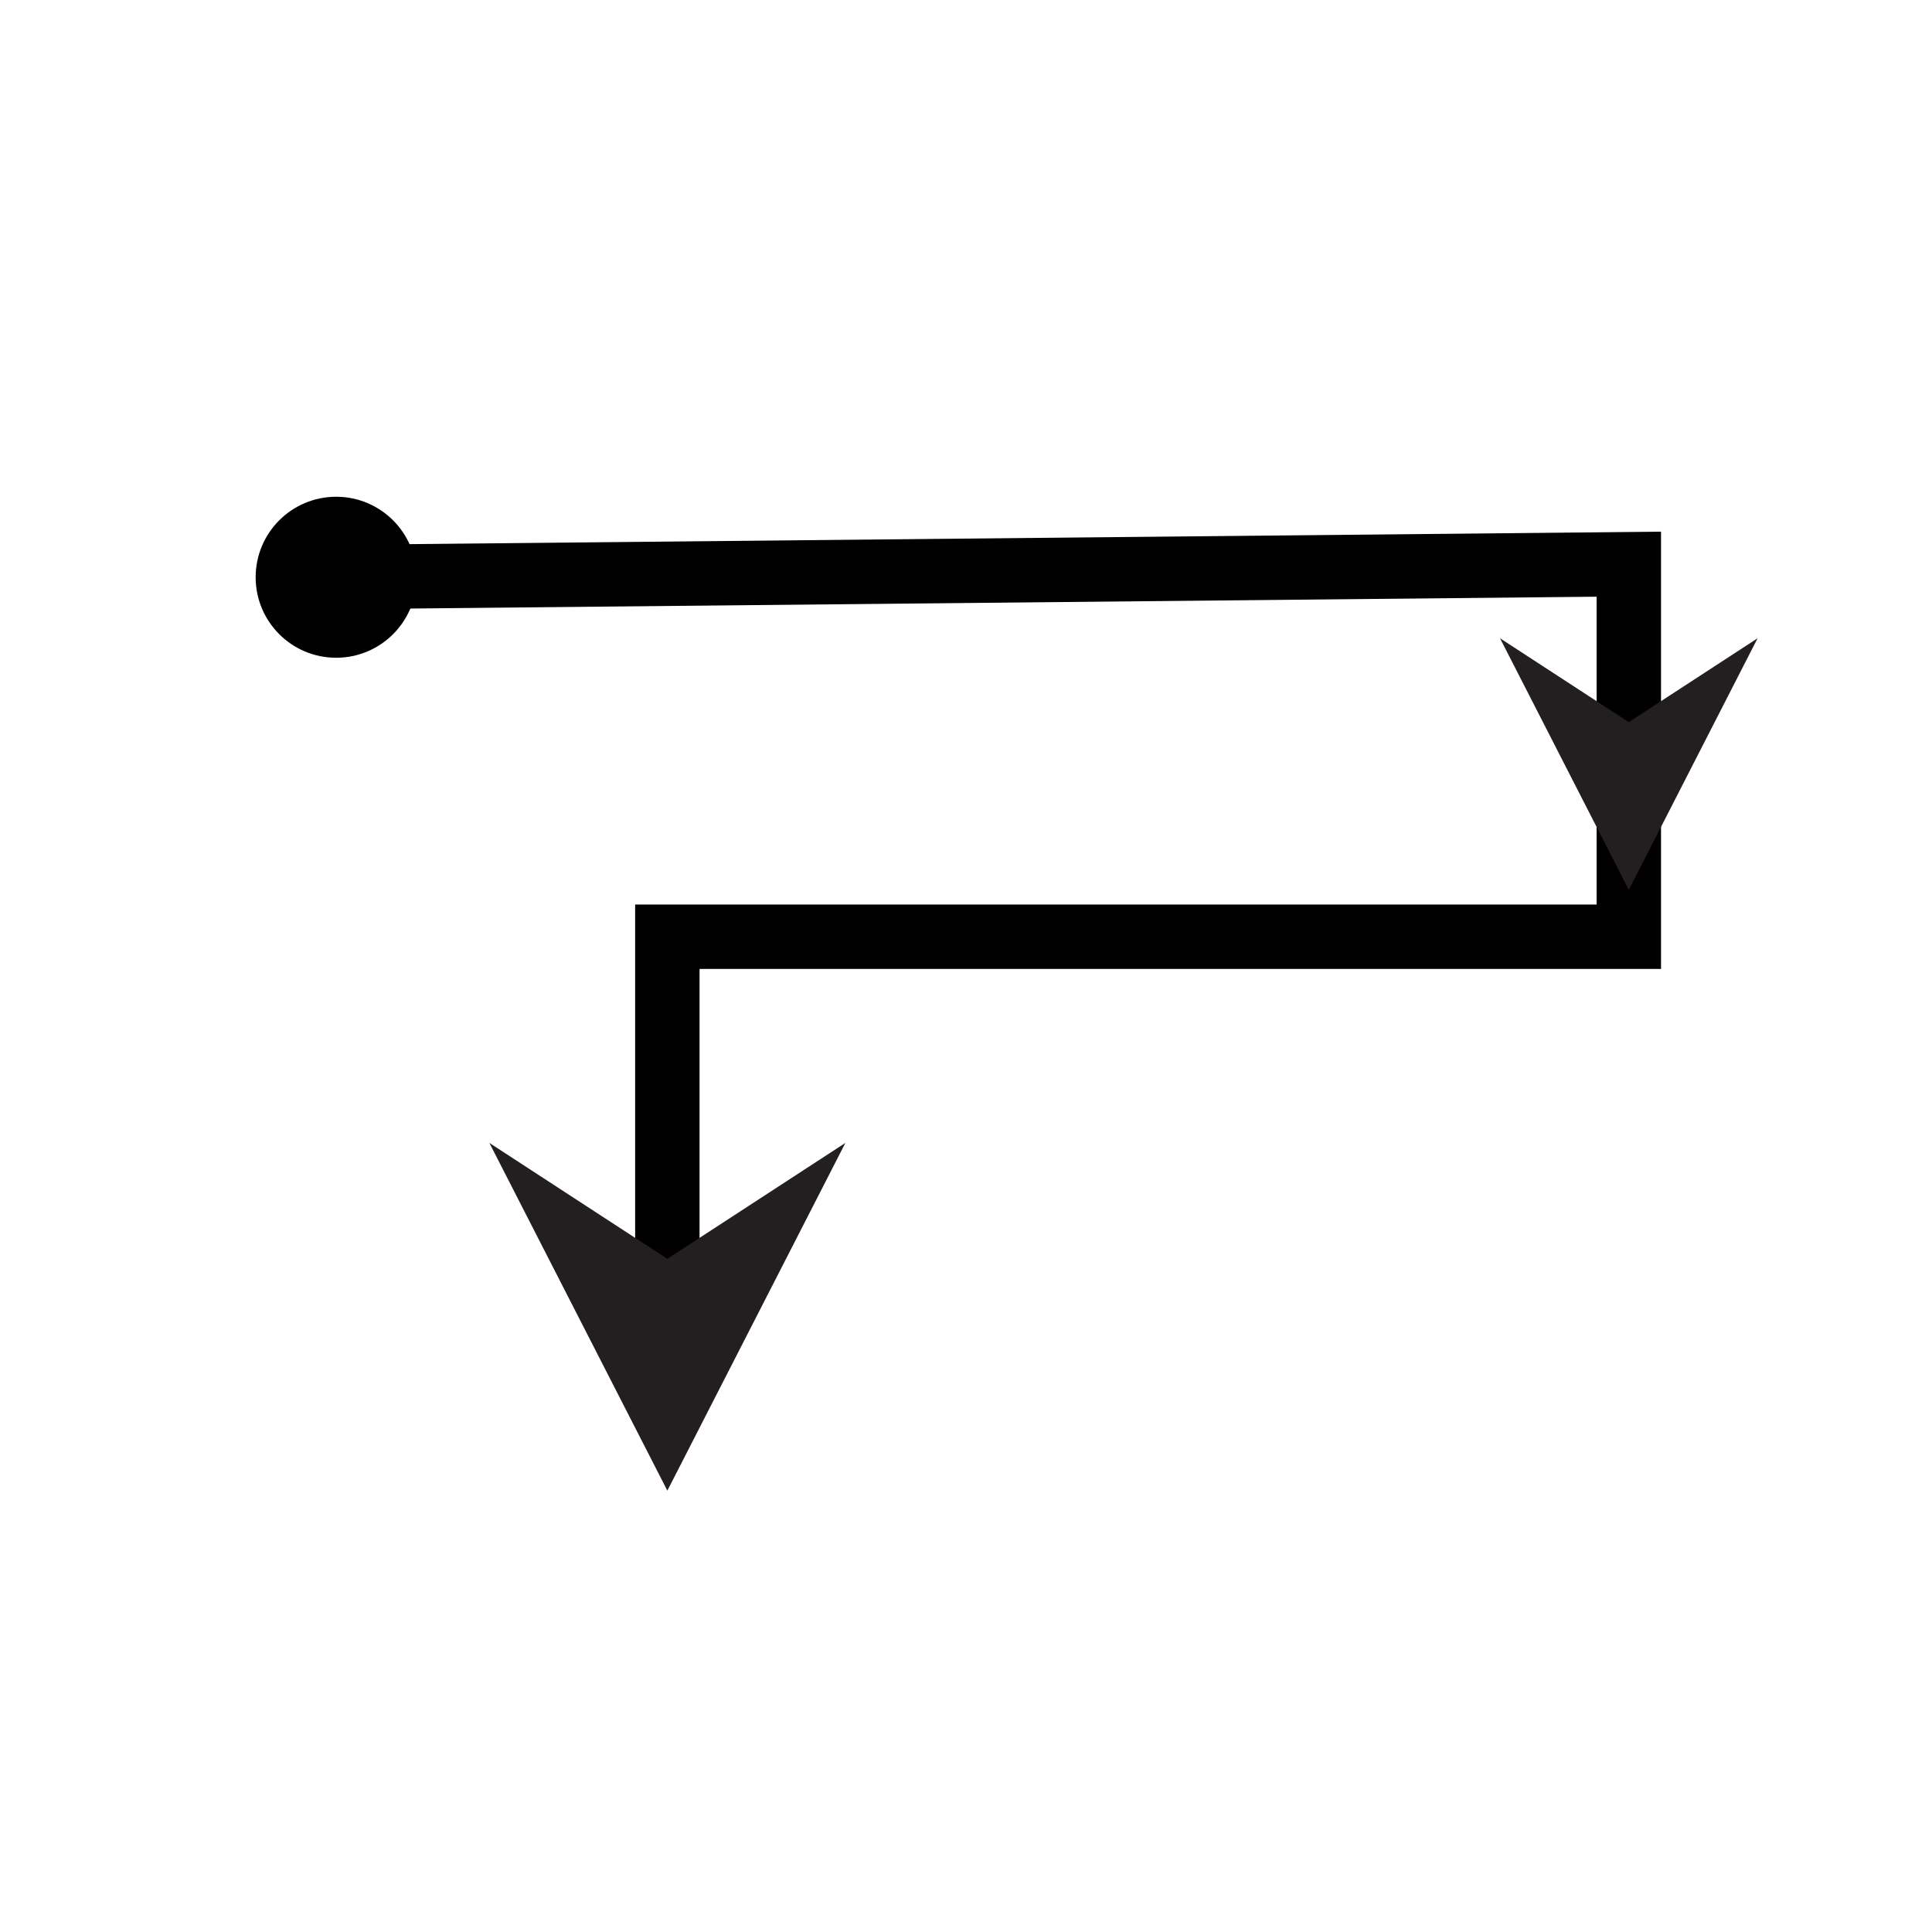
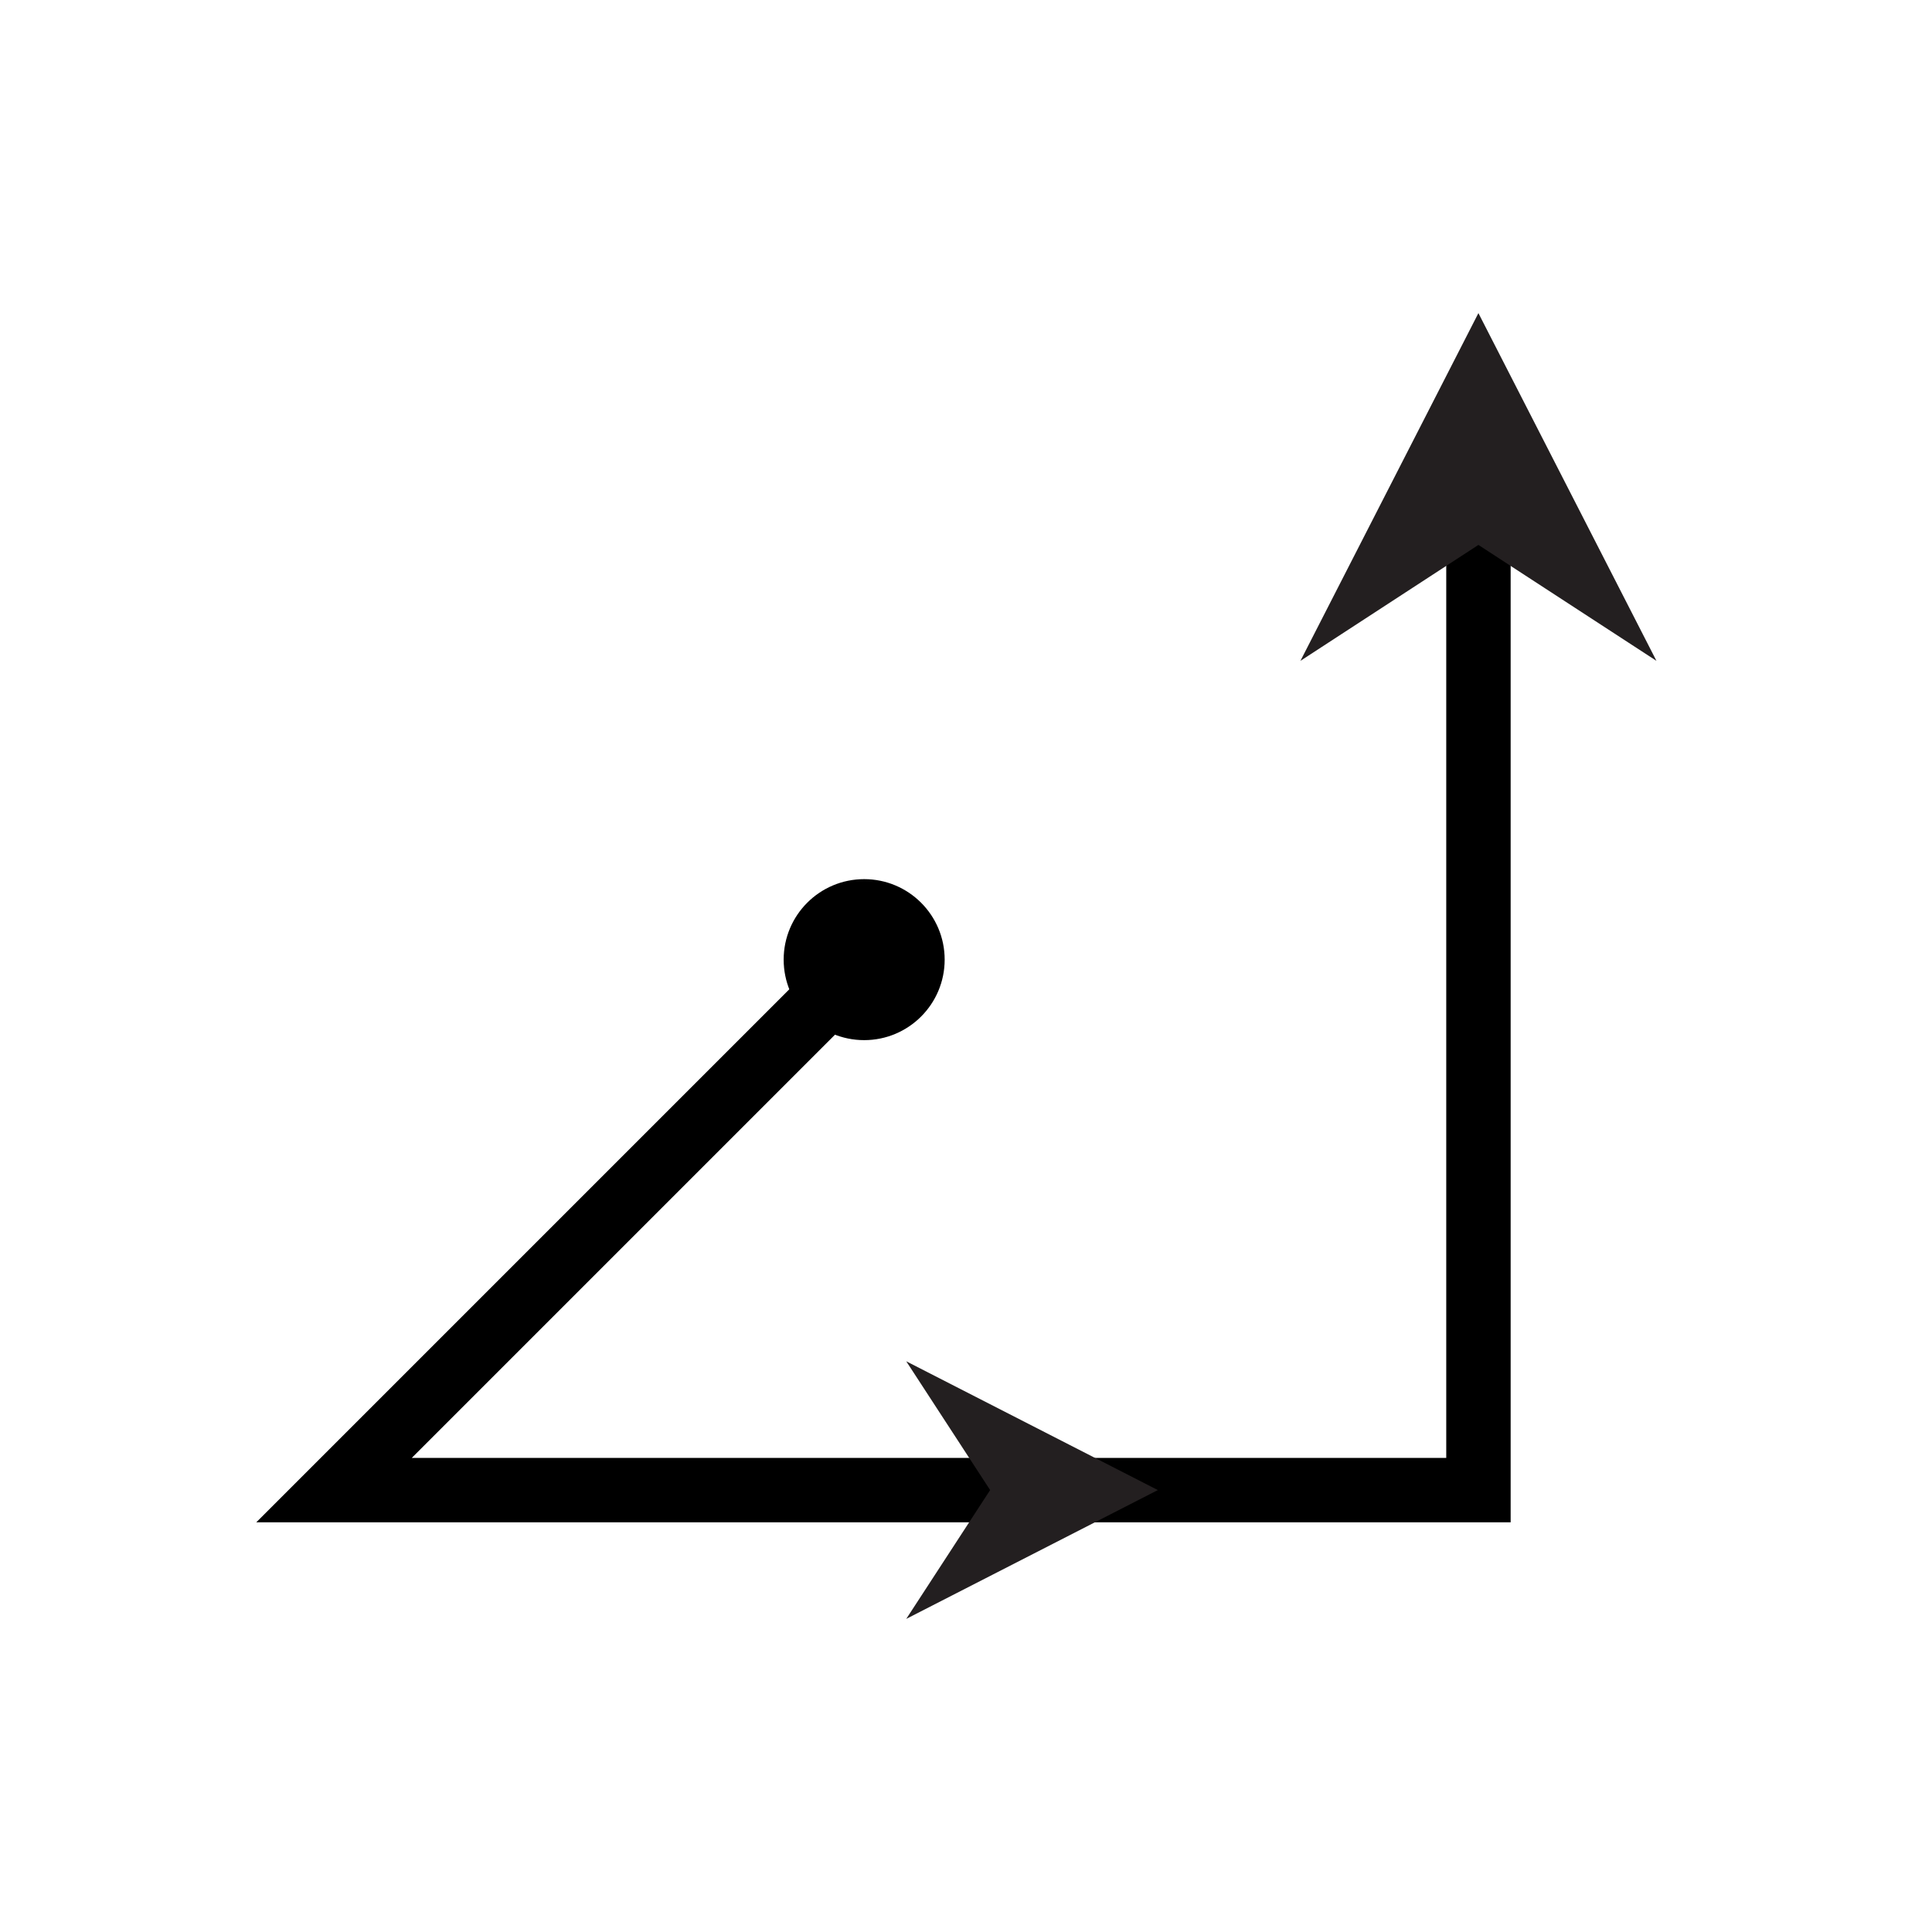
<svg xmlns="http://www.w3.org/2000/svg" id="v1" viewBox="0 0 300 300">
  <defs>
    <style>
      .cls-1 {
        fill: #231f20;
      }

      .cls-2 {
        fill: none;
        stroke: #000;
        stroke-miterlimit: 10;
        stroke-width: 10px;
      }
    </style>
  </defs>
  <g id="gesture">
-     <polyline class="cls-2" points="52.198 89.605 252.921 87.605 252.921 145.456 103.625 145.456 103.625 198.413" />
+     <polyline class="cls-2" points="134.167 149.084 51.87 231.381 229.572 231.381 229.572 67.176" />
  </g>
  <g id="arrows">
-     <polygon class="cls-1" points="232.921 99.107 252.918 138.177 272.921 99.107 252.918 112.133 232.921 99.107" />
-     <polygon class="cls-1" points="75.988 177.47 103.625 231.468 131.271 177.47 103.625 195.472 75.988 177.47" />
+     <polygon class="cls-1" points="201.93 102.617 229.567 48.619 257.213 102.617 229.567 84.615 201.93 102.617" />
+     <polygon class="cls-1" points="140.721 211.381 179.791 231.378 140.721 251.381 153.747 231.378 140.721 211.381" />
  </g>
  <g id="origin">
-     <circle cx="52.198" cy="89.636" r="12.5" />
+     <circle cx="134.187" cy="149.012" r="12.5" />
  </g>
</svg>
